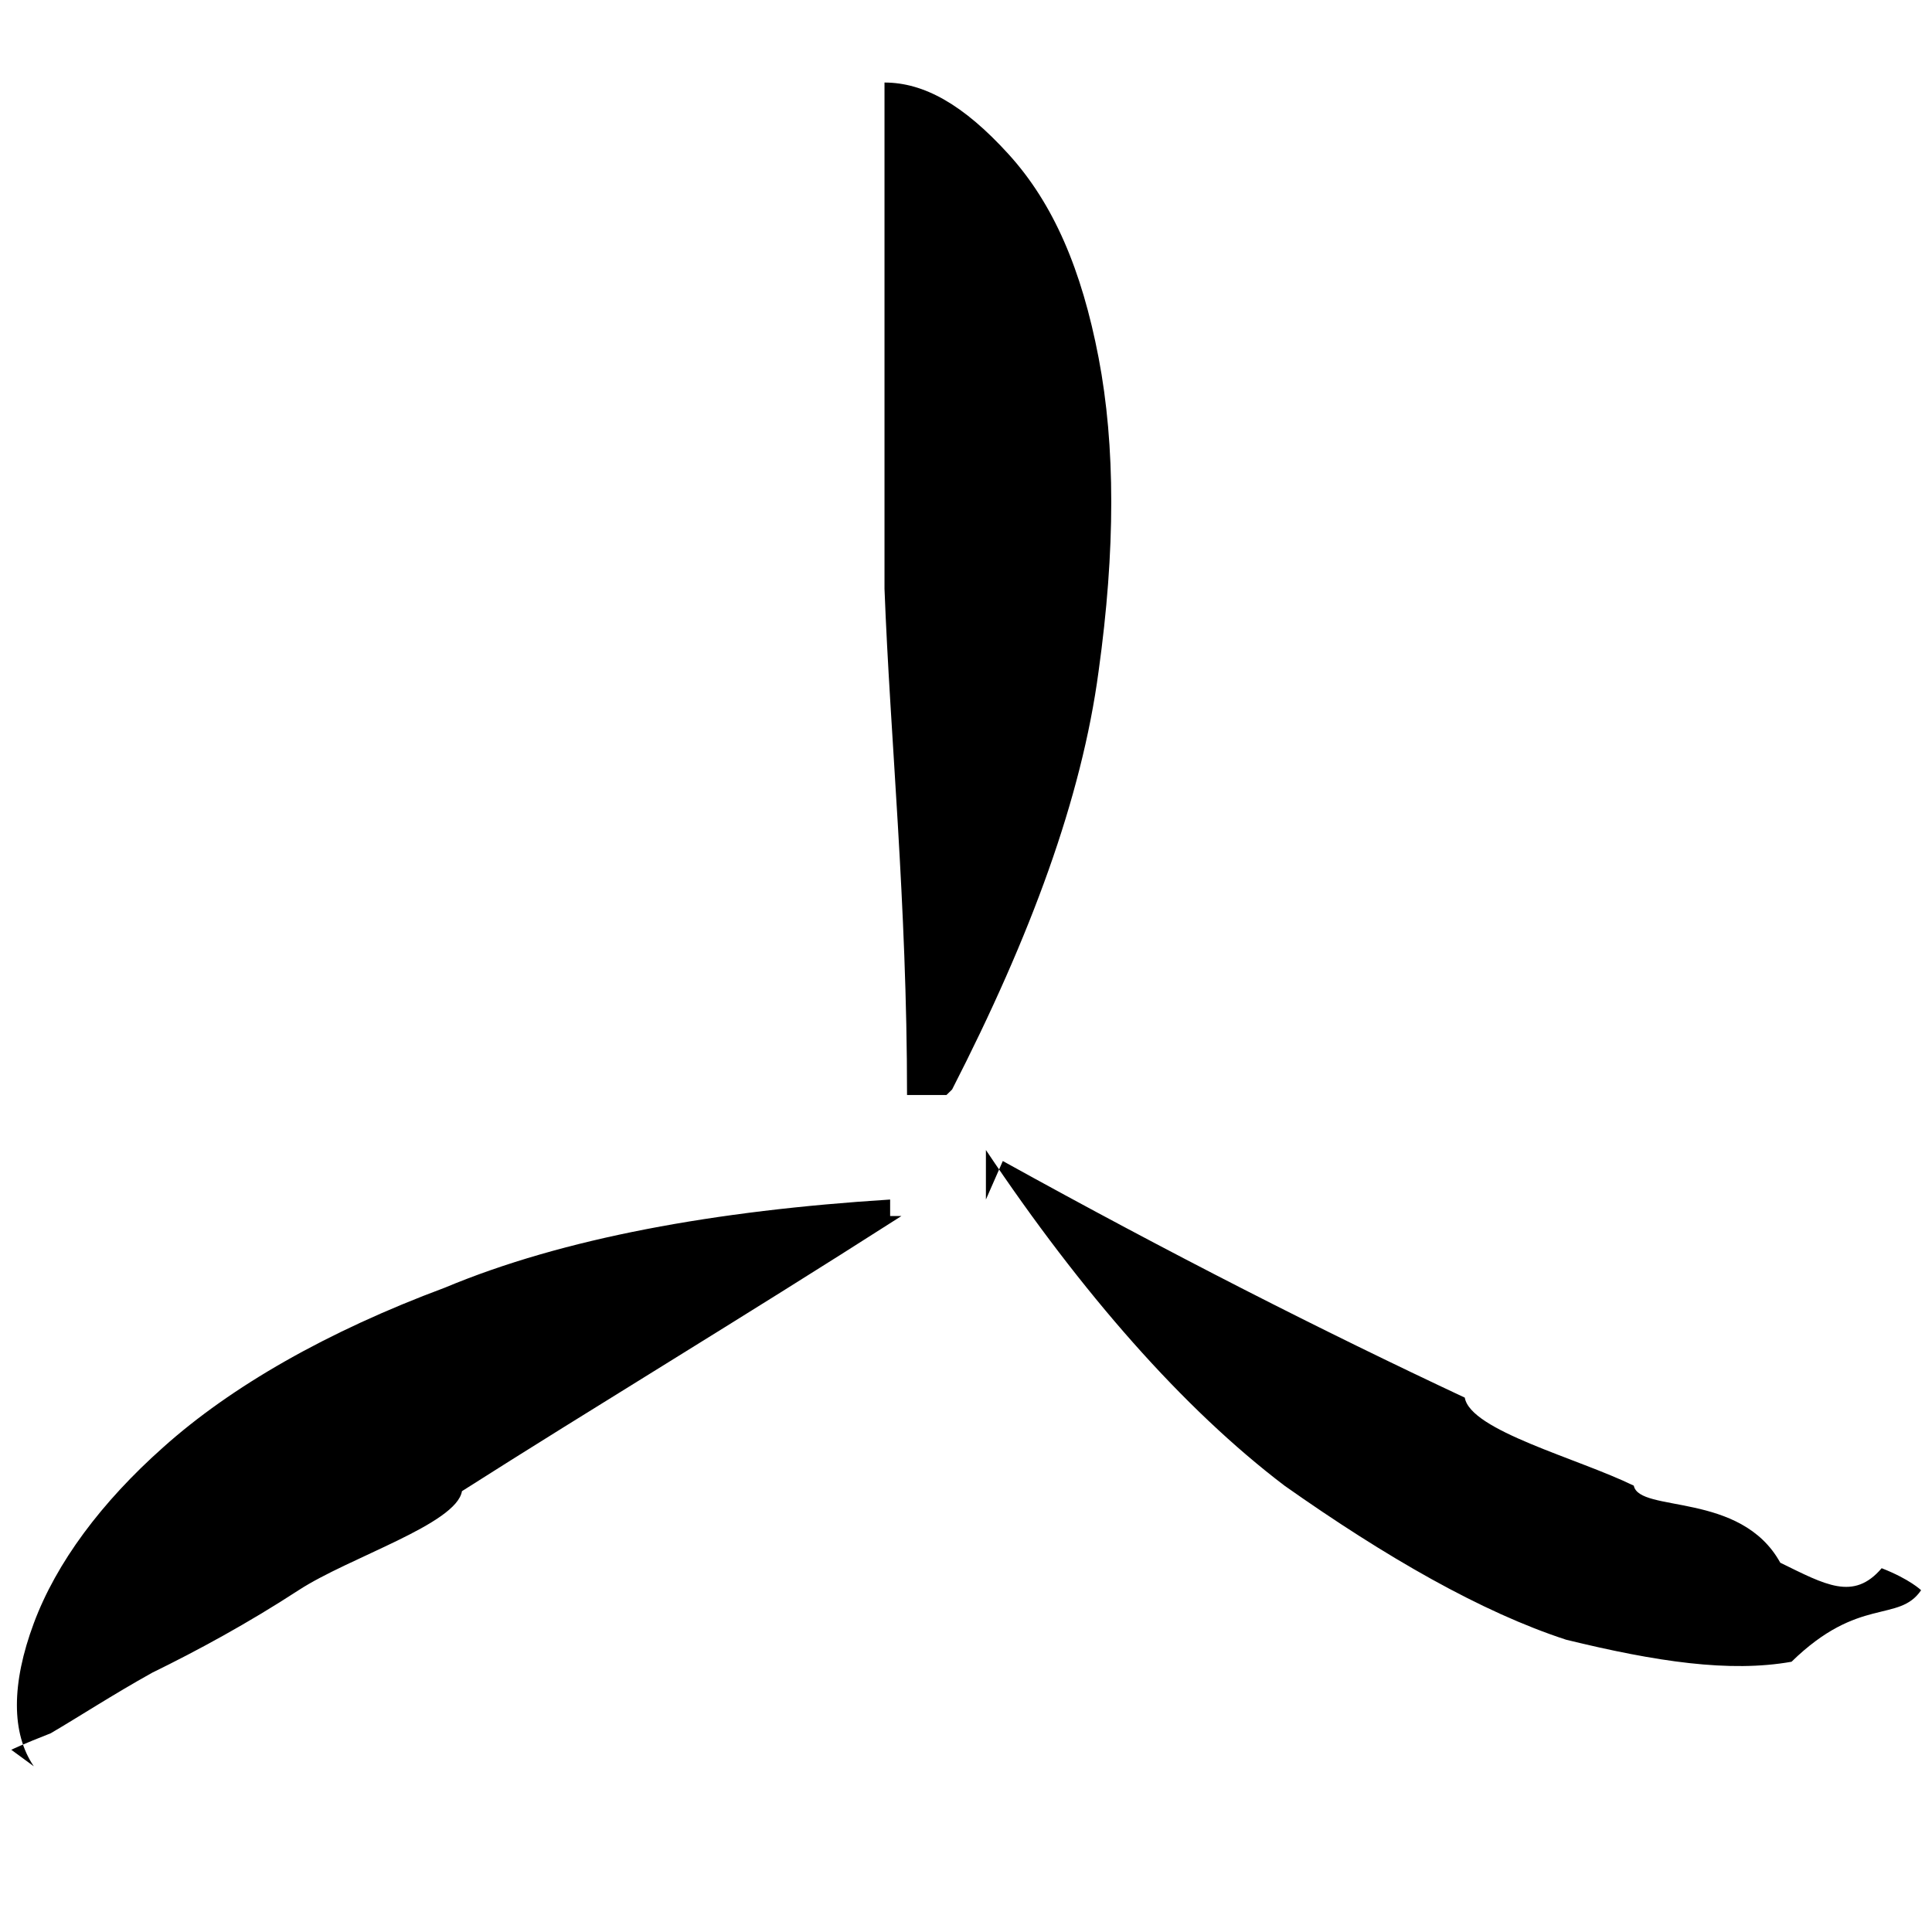
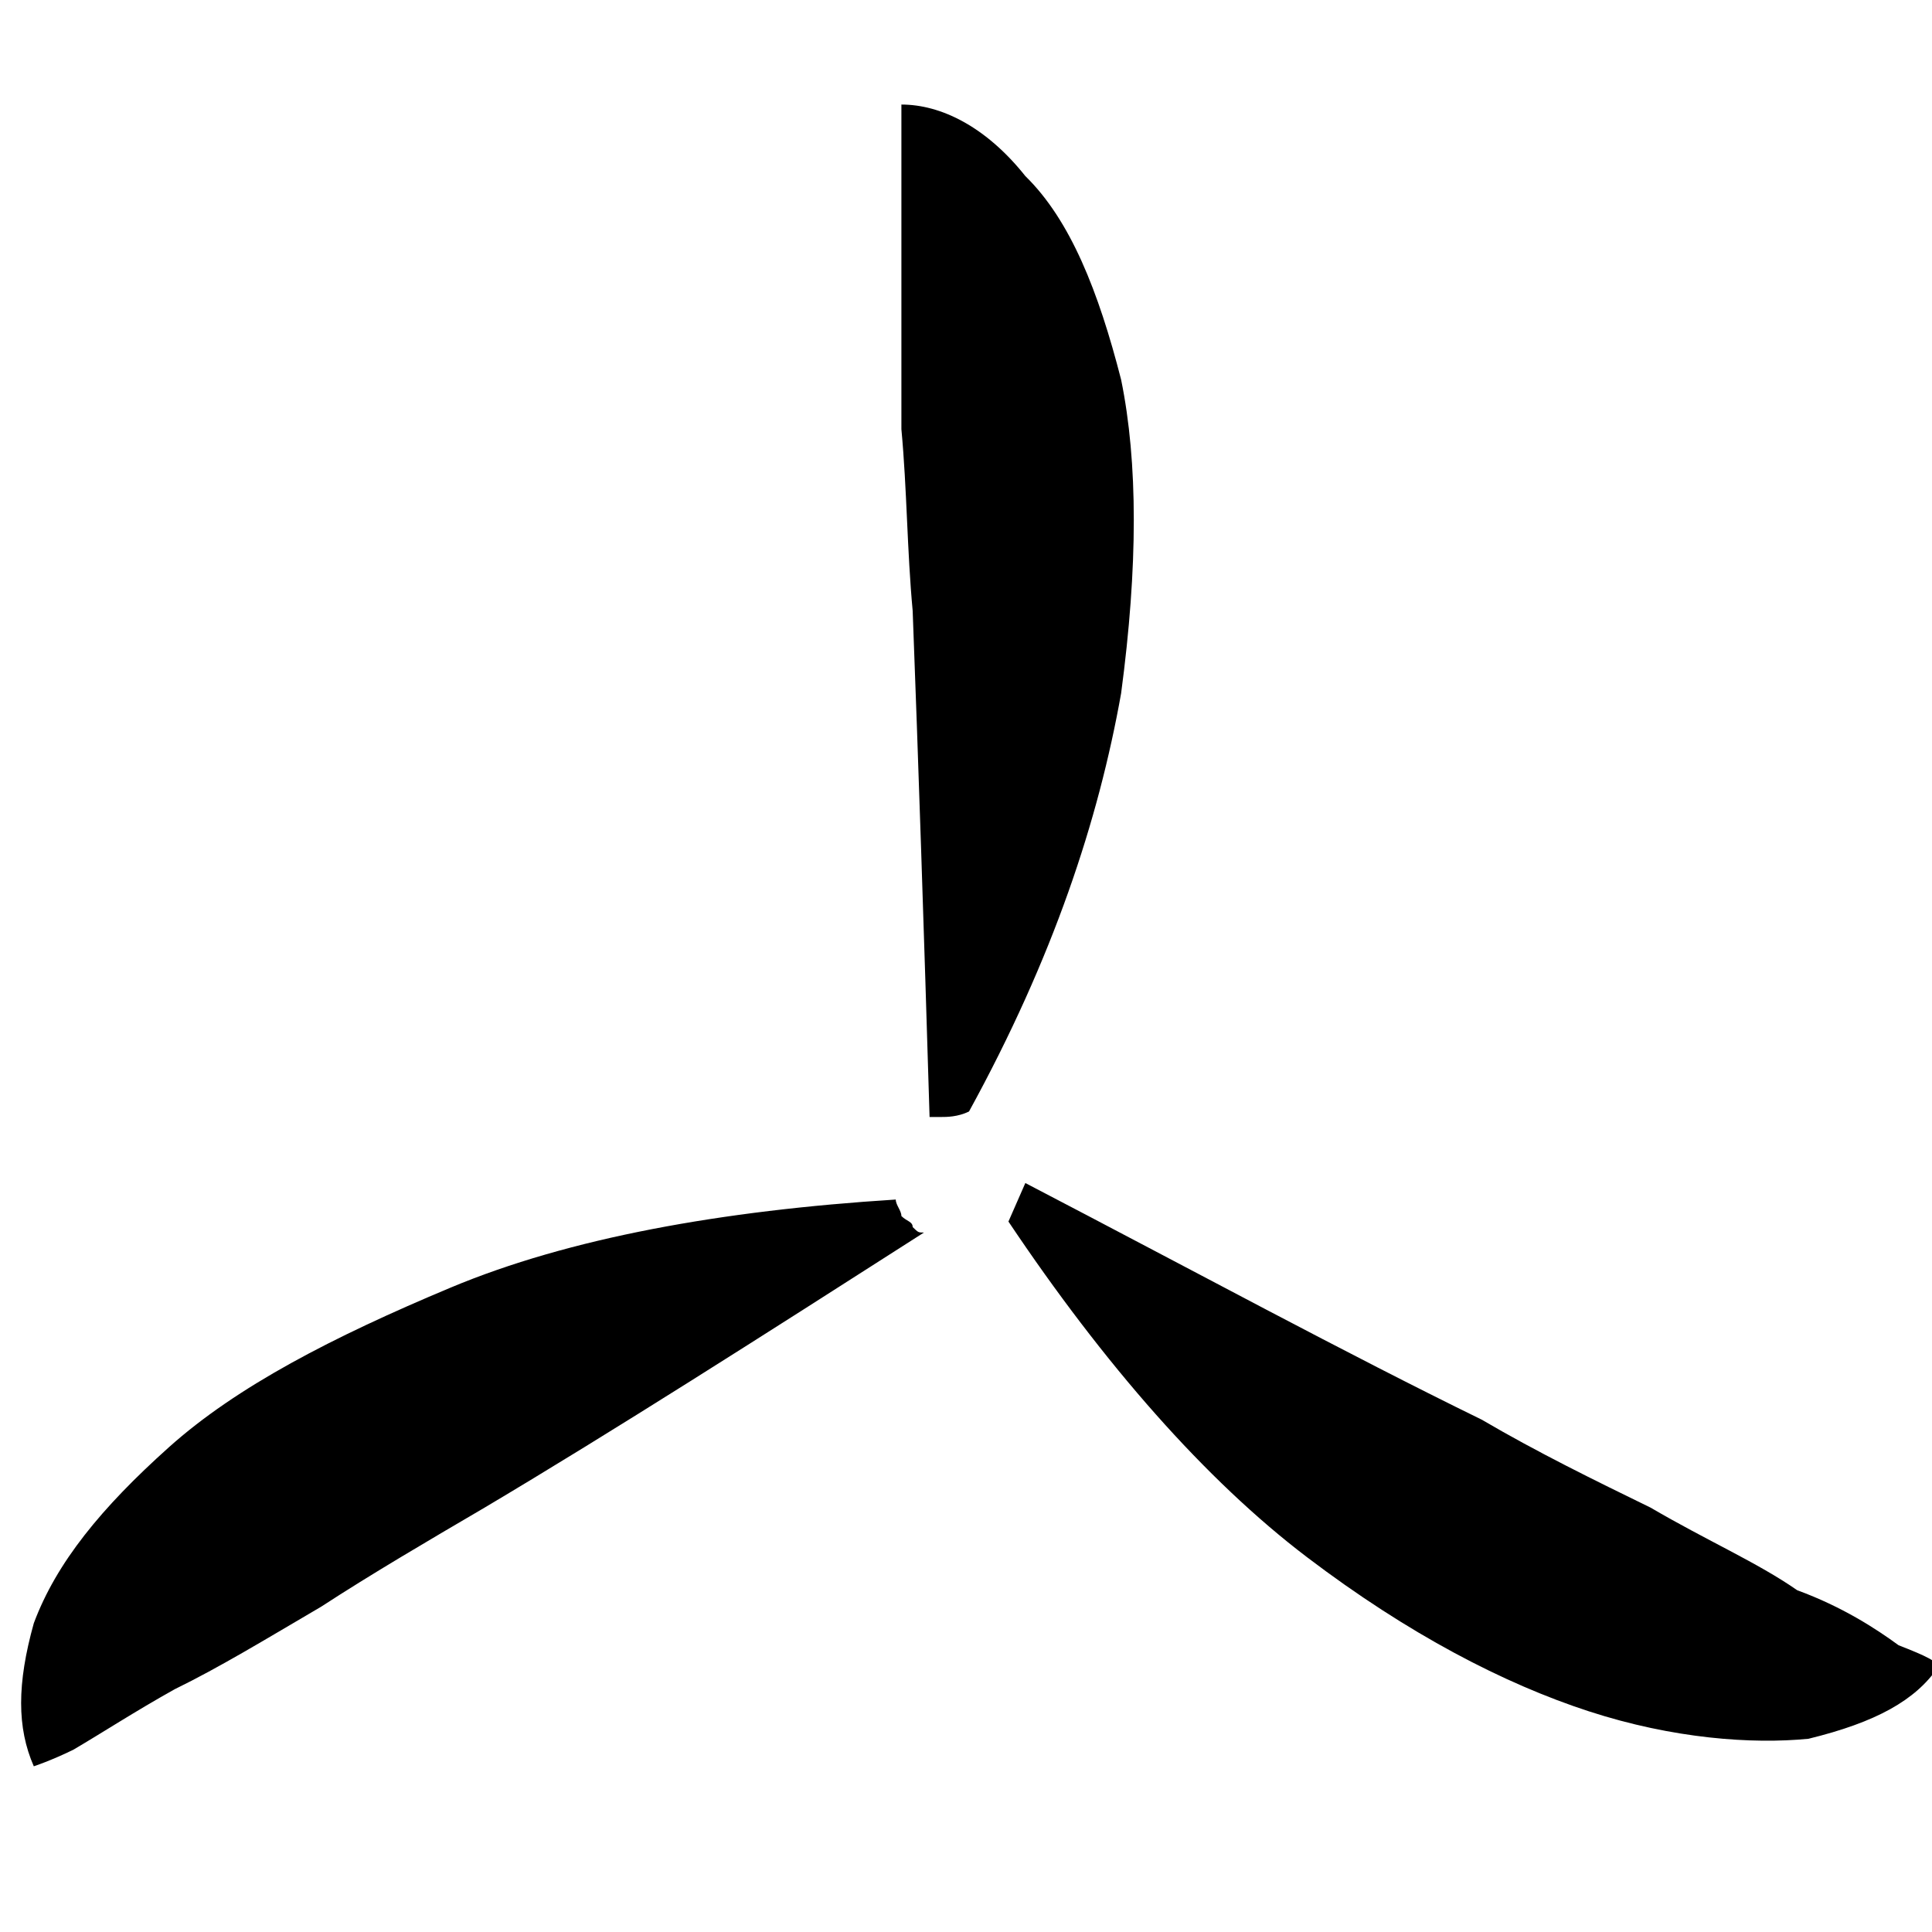
- <svg xmlns="http://www.w3.org/2000/svg" width="250" height="250" viewBox="0 0 0.347 0.347">
-   <text x="-.032" y=".346" font-family="Energy Infrastructure" word-spacing="0" line-height="125%" letter-spacing="0" font-size=".056">
-     <tspan x="-.032" y=".346" font-size=".59" />
-   </text>
-   <g fill-rule="evenodd">
-     <path d="m.006.321c-.004-.006-.004-.015 0-.026.004-.011.012-.022.023-.032.012-.011.029-.021.05-.029.021-.009.048-.014.079-.016 0 0.0 0.0.002 0.0.003 0 0 .002 0.0.002 0 0 0.0 0.0 0.0 0.0 0-.029.019-.055.035-.078.05-.001.006-.02.012-.029.018-.009.006-.018.011-.026.015-.007.004-.013.008-.018.011-.005.002-.007.003-.007.003m.166-.119c-.003 0-.004 0-.005 0h-.002c-0-.035-.003-.065-.004-.092 0-.011-0-.022-0-.033 0-.011 0-.021-0-.03 0-.009 0-.016 0-.021 0-.005 0-.008 0-.008.007 0 .014.004.022.013.008.009.013.021.016.037.003.016.003.035 0 .057-.003.023-.012.048-.026.076m.006.02l.003-.007c.03.017.057.031.082.043.001.006.02.011.03.016.001.005.019.001.026.014.008.004.013.007.018.001.005.002.007.004.007.004-.004.006-.011.001-.023.013-.011.002-.024 0-.04-.004-.015-.005-.032-.015-.05-.028-.018-.014-.036-.035-.053-.061" transform="scale(1.01186.98828)" />
+ <svg xmlns="http://www.w3.org/2000/svg" xmlns:xlink="http://www.w3.org/1999/xlink" version="1.1" width="250" height="250" viewBox="0 0 0.347 0.347" id="svg2">
+   <defs id="defs3393">
+     <linearGradient id="linearGradient8138">
+       <stop id="stop8140" style="stop-color:#ffffff;stop-opacity:0" offset="0" />
+       <stop id="stop8142" style="stop-color:#000000;stop-opacity:0" offset="1" />
+     </linearGradient>
+     <radialGradient cx="0.176" cy="0.175" r="0.169" fx="0.176" fy="0.175" id="radialGradient8144" xlink:href="#linearGradient8138" gradientUnits="userSpaceOnUse" />
+   </defs>
+   <g id="g24685">
+     <text x="-0.032" y="0.346" id="text7140" xml:space="preserve" style="font-size:0.056px;font-style:normal;font-variant:normal;font-weight:normal;font-stretch:normal;line-height:125%;letter-spacing:0px;word-spacing:0px;fill:#000000;fill-opacity:1;stroke:none;font-family:Energy Infrastructure;-inkscape-font-specification:Energy Infrastructure">
+       <tspan x="-0.032" y="0.346" id="tspan7142" style="font-size:0.59px" />
+     </text>
+     <path d="M 329.288,363.466 A 105.415,102.947 0 1 1 118.459,363.466 105.415,102.947 0 1 1 329.288,363.466 z" transform="matrix(0.00161659,0,0,0.00168318,-0.1877082,-0.4404366)" id="path3037" style="opacity:0;fill:#000000;fill-opacity:1;fill-rule:nonzero;stroke:#000000;stroke-opacity:1" />
+     <path d="M 296.148,366.286 A 58.877,87.434 0 1 1 178.394,366.286 58.877,87.434 0 1 1 296.148,366.286 z" transform="matrix(0.00161659,0,0,0.00168318,-0.1877082,-0.4404366)" id="path3807" style="opacity:0;fill:#000000;fill-opacity:1;fill-rule:nonzero;stroke:#000000;stroke-width:2;stroke-linejoin:round;stroke-miterlimit:4;stroke-opacity:1;stroke-dasharray:none" />
+     <g transform="scale(1.011859,0.9882804)" style="font-size:0.068px;font-style:normal;font-variant:normal;font-weight:normal;font-stretch:normal;line-height:125%;letter-spacing:0px;word-spacing:0px;fill:#000000;fill-opacity:1;fill-rule:evenodd;stroke:none;font-family:Energy Infrastructure;-inkscape-font-specification:Energy Infrastructure" id="text8169">
+       <path d="M 0.006,0.321 C 0.003,0.314 0.003,0.306 0.006,0.295 0.01,0.284 0.018,0.274 0.03,0.263 0.042,0.252 0.059,0.243 0.08,0.234 0.101,0.225 0.128,0.22 0.159,0.218 0.159,0.219 0.16,0.22 0.16,0.221 0.161,0.222 0.162,0.222 0.162,0.223 0.163,0.224 0.163,0.224 0.164,0.224 0.135,0.243 0.109,0.26 0.086,0.274 0.076,0.28 0.066,0.286 0.057,0.292 0.047,0.298 0.039,0.303 0.031,0.307 0.024,0.311 0.018,0.315 0.013,0.318 0.009,0.32 0.006,0.321 0.006,0.321 M 0.172,0.202 C 0.17,0.203 0.168,0.203 0.167,0.203 L 0.165,0.203 C 0.164,0.169 0.163,0.138 0.162,0.111 0.161,0.1 0.161,0.089 0.16,0.078 0.16,0.067 0.16,0.057 0.16,0.048 0.16,0.039 0.16,0.032 0.16,0.027 0.16,0.022 0.16,0.019 0.16,0.019 0.167,0.019 0.175,0.023 0.182,0.032 0.19,0.04 0.195,0.053 0.199,0.069 0.202,0.084 0.202,0.103 0.199,0.126 0.195,0.149 0.187,0.174 0.172,0.202 M 0.179,0.222 0.182,0.215 C 0.212,0.231 0.239,0.246 0.263,0.258 0.273,0.264 0.283,0.269 0.293,0.274 0.303,0.28 0.312,0.284 0.319,0.289 0.327,0.292 0.333,0.296 0.337,0.299 0.342,0.301 0.344,0.302 0.344,0.303 0.34,0.309 0.333,0.313 0.321,0.316 0.311,0.317 0.297,0.316 0.282,0.311 0.267,0.306 0.25,0.297 0.232,0.283 0.214,0.269 0.196,0.248 0.179,0.222" style="font-size:0.71px;fill:#000000" id="path2996" />
+     </g>
  </g>
</svg>
